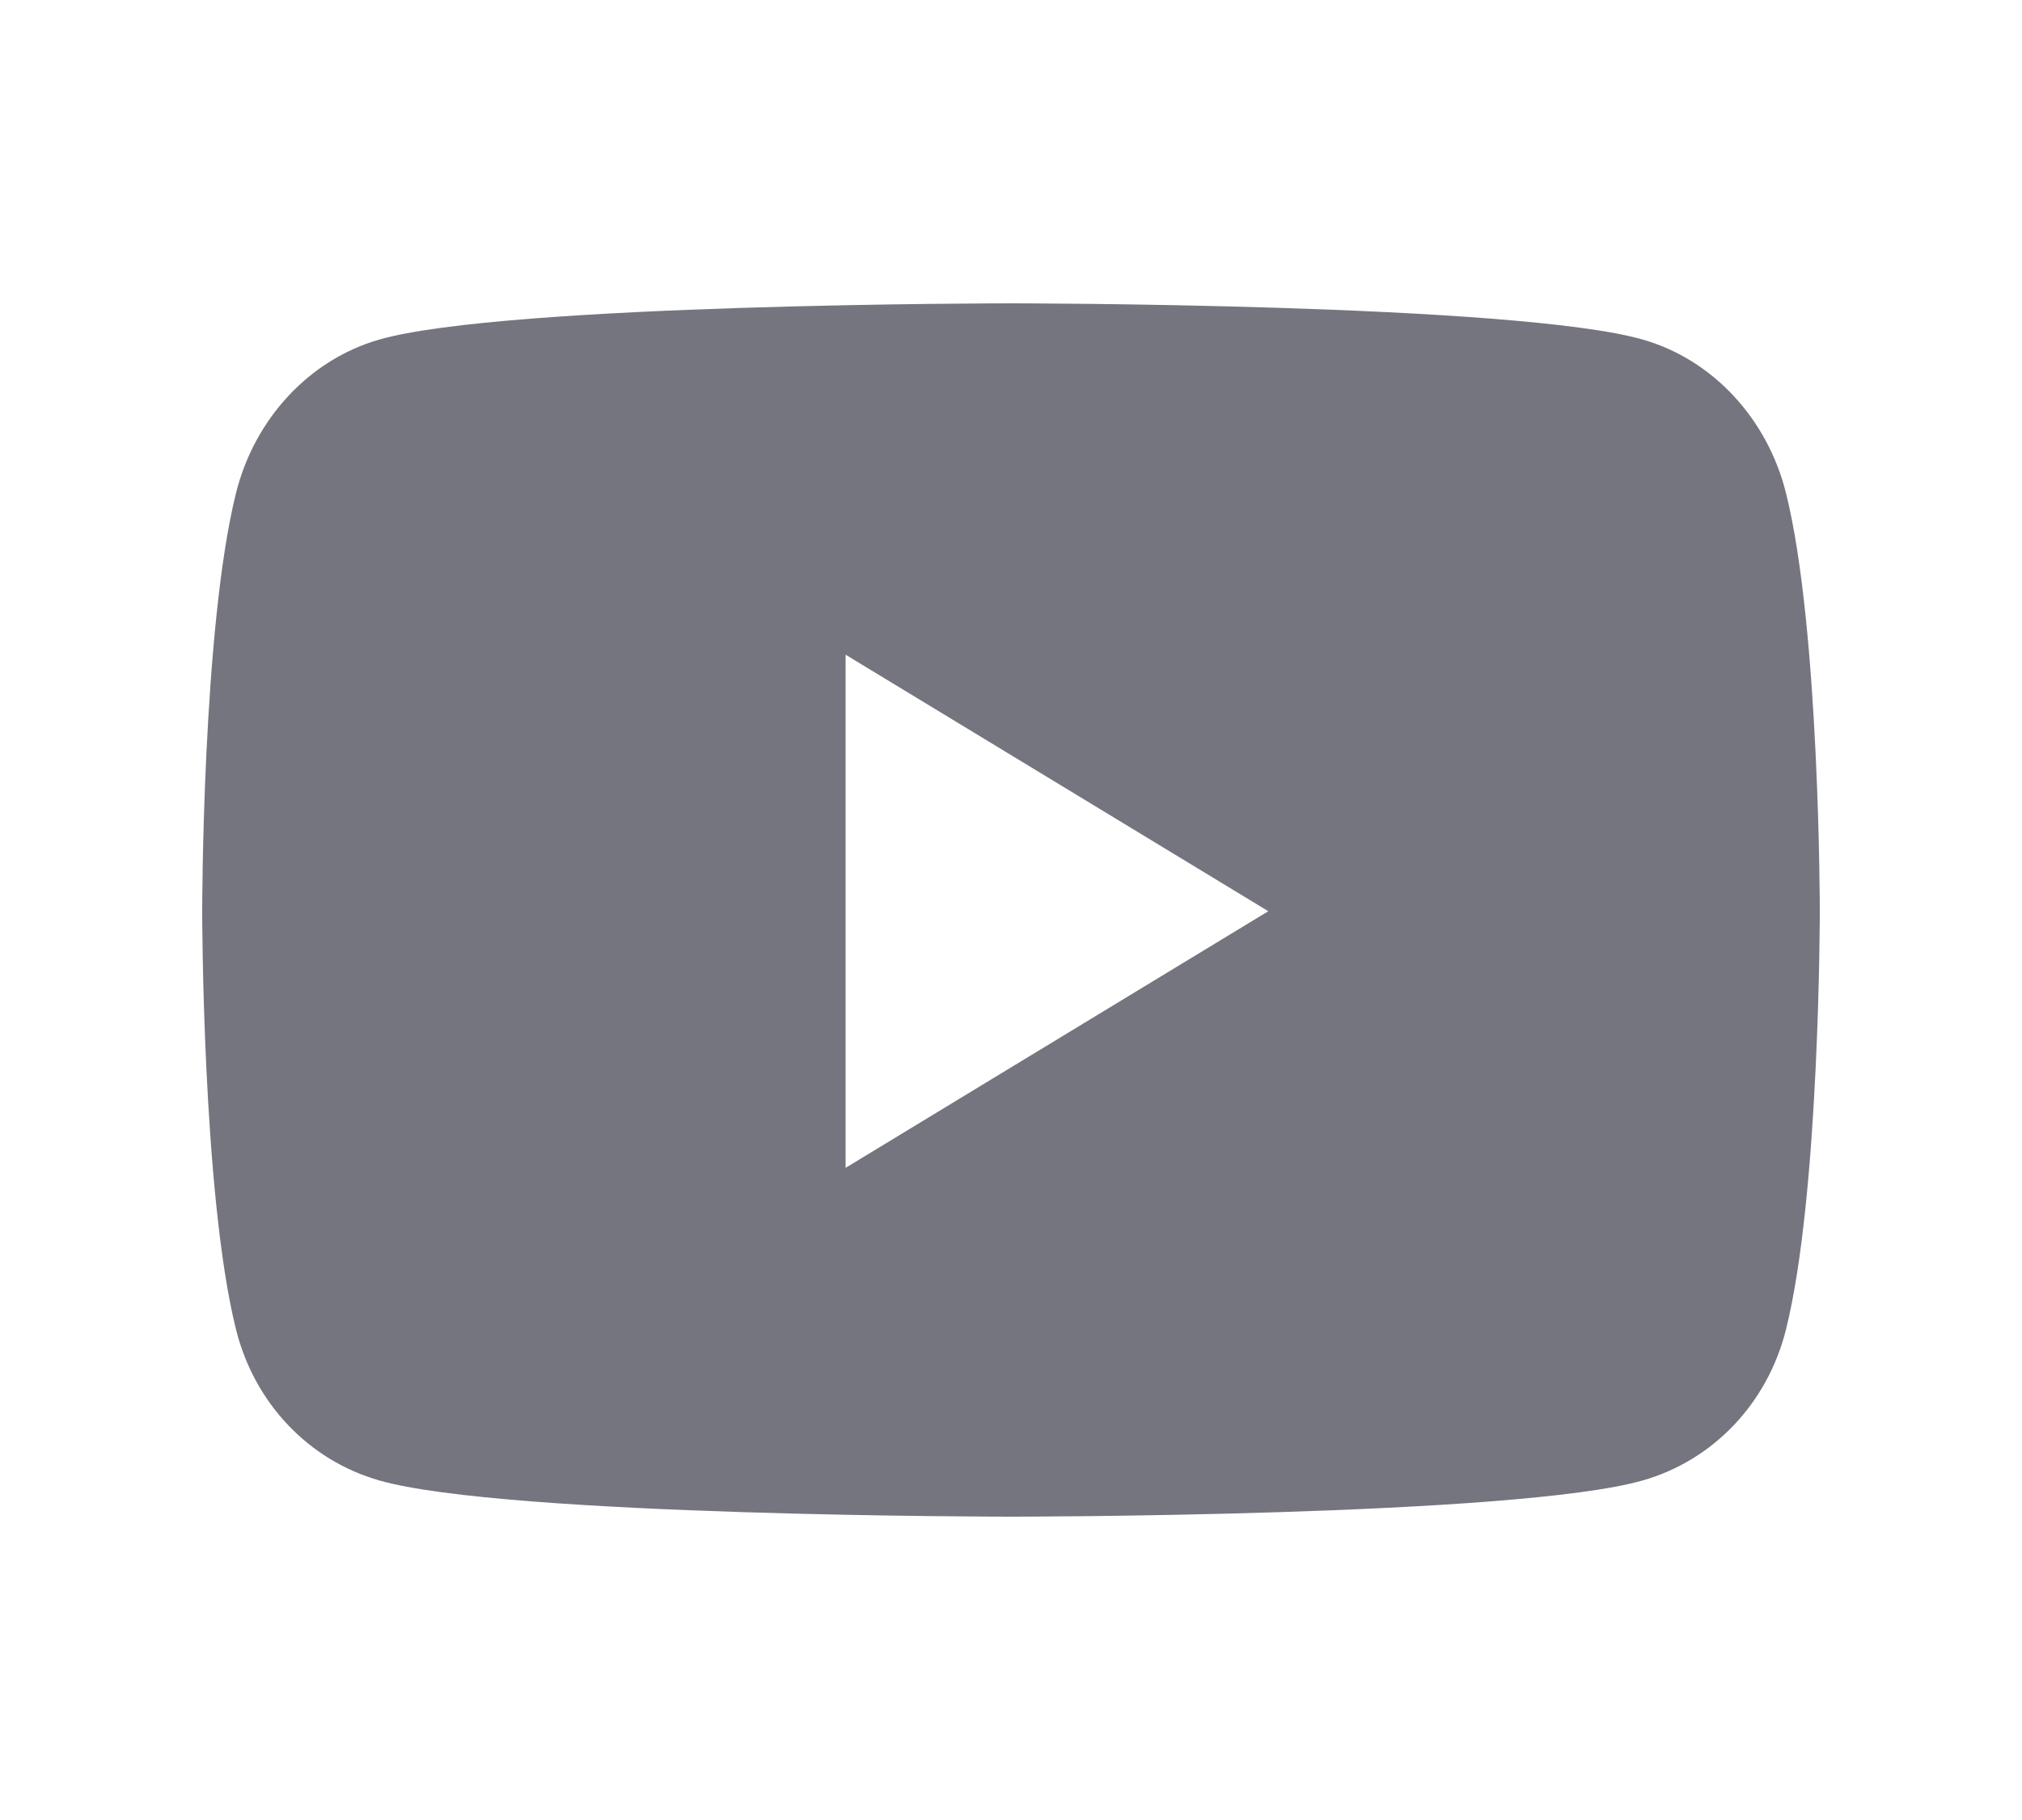
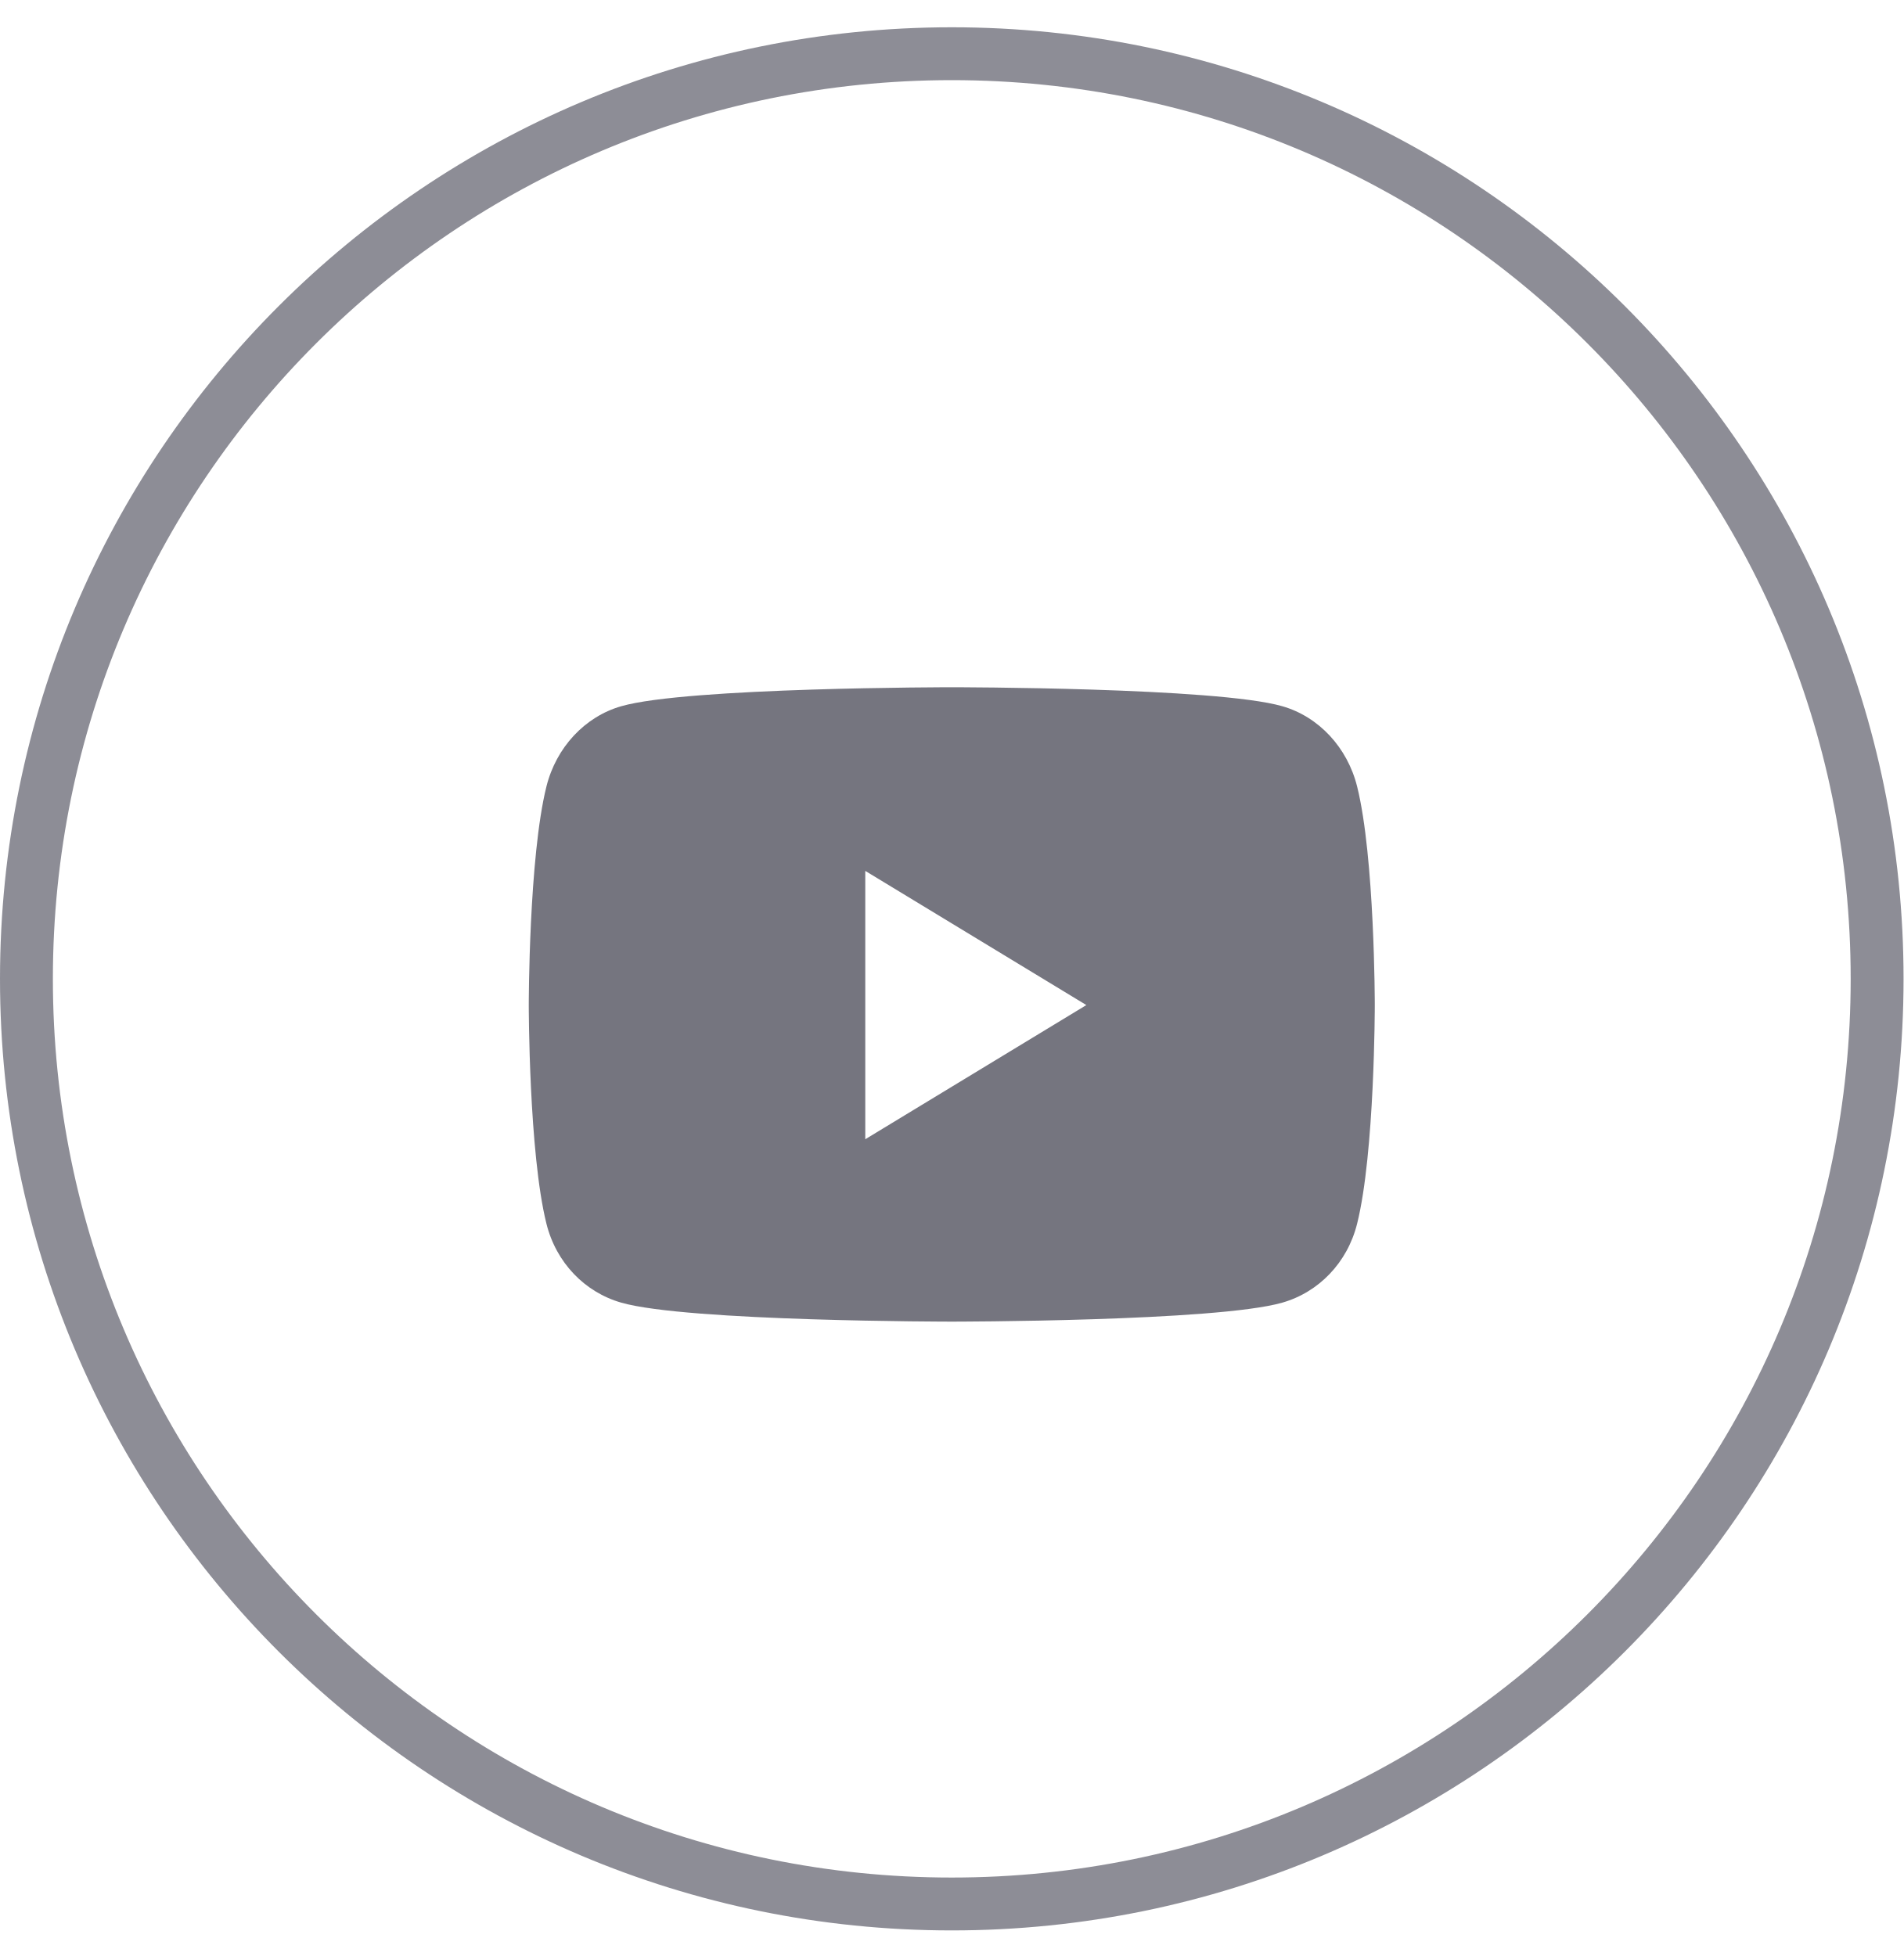
- <svg xmlns="http://www.w3.org/2000/svg" width="20" height="18" viewBox="0 0 20 18" fill="none">
-   <path d="M17.666 4.878C17.482 4.139 16.939 3.556 16.251 3.359C15.003 3 10 3 10 3C10 3 4.997 3 3.749 3.359C3.061 3.557 2.518 4.139 2.334 4.878C2 6.217 2 9.012 2 9.012C2 9.012 2 11.807 2.334 13.147C2.518 13.886 3.061 14.444 3.749 14.641C4.997 15 10 15 10 15C10 15 15.003 15 16.251 14.641C16.939 14.444 17.482 13.886 17.666 13.147C18 11.807 18 9.012 18 9.012C18 9.012 18 6.217 17.666 4.878ZM8.364 11.55V6.475L12.545 9.012L8.364 11.55Z" fill="#75757F" />
+ <svg xmlns="http://www.w3.org/2000/svg" width="36" height="37" viewBox="0 0 36 37" fill="none">
+   <rect x="0.5" y="1.016" width="35" height="35" rx="17.5" stroke="#81818B" stroke-opacity="0.9" />
+   <path d="M25.666 14.878C25.482 14.139 24.939 13.556 24.251 13.359C23.003 13 18 13 18 13C18 13 12.997 13 11.749 13.359C11.06 13.556 10.518 14.139 10.334 14.878C10 16.217 10 19.012 10 19.012C10 19.012 10 21.807 10.334 23.147C10.518 23.886 11.06 24.444 11.749 24.641C12.997 25 18 25 18 25C18 25 23.003 25 24.251 24.641C24.939 24.444 25.482 23.886 25.666 23.147C26 21.807 26 19.012 26 19.012C26 19.012 26 16.217 25.666 14.878ZM16.364 21.55V16.474L20.545 19.012L16.364 21.55Z" fill="#75757F" />
</svg>
